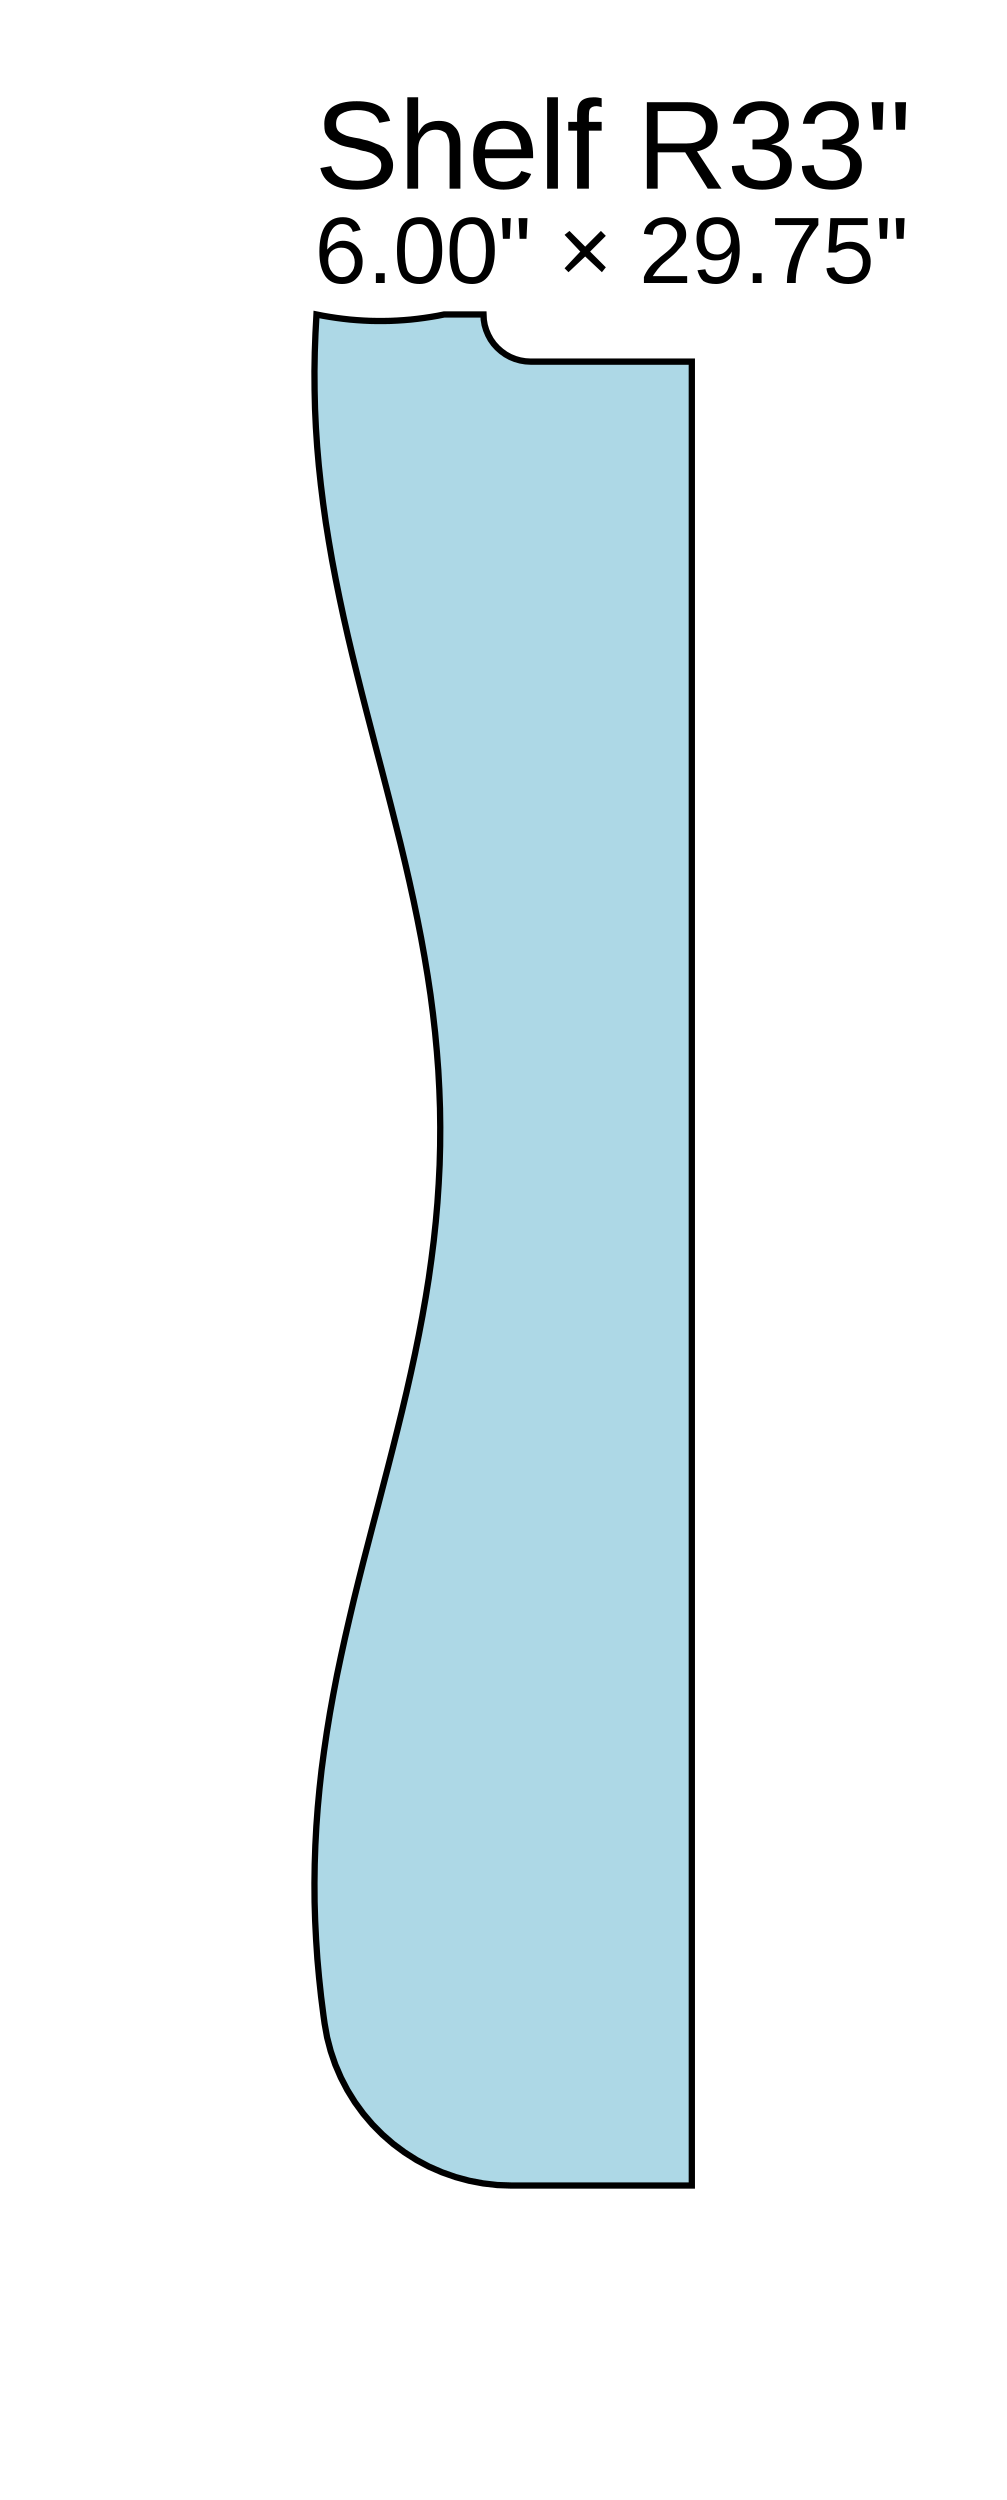
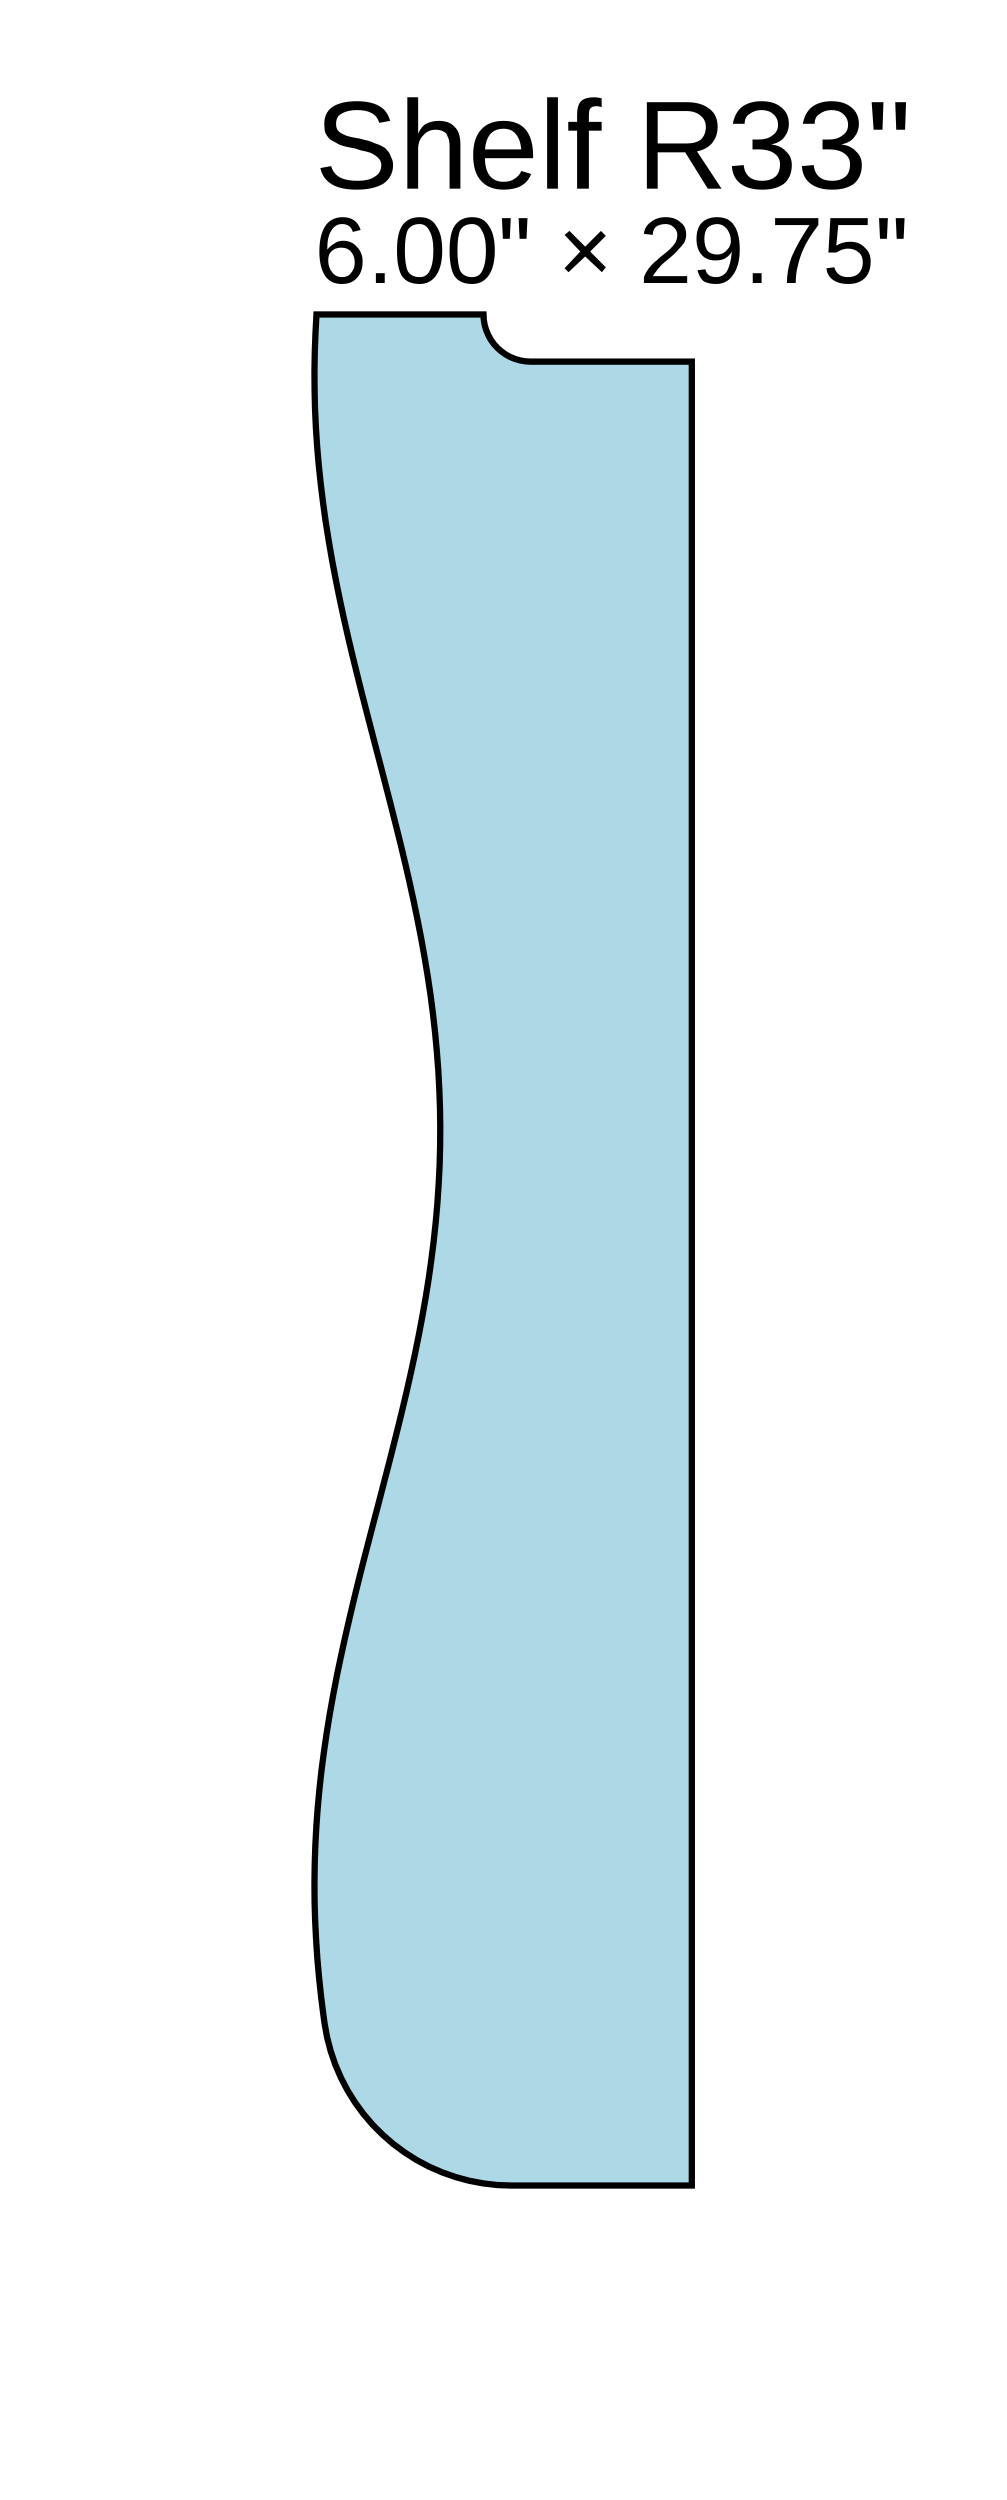
<svg xmlns="http://www.w3.org/2000/svg" width="16in" height="39.75in" viewBox="37 -5.75 16 39.75">
-   <path d="M 48.0,0.0 L 45.438,0.0 L 45.438,0.0 L 45.354,-0.005 L 45.271,-0.019 L 45.19,-0.042 L 45.112,-0.074 L 45.038,-0.115 L 44.97,-0.164 L 44.907,-0.22 L 44.851,-0.282 L 44.802,-0.351 L 44.762,-0.425 L 44.73,-0.502 L 44.706,-0.583 L 44.692,-0.666 L 44.688,-0.75 L 44.25,-0.75 L 44.062,-0.75 L 43.957,-0.729 L 43.851,-0.711 L 43.745,-0.695 L 43.638,-0.681 L 43.531,-0.669 L 43.424,-0.66 L 43.316,-0.653 L 43.209,-0.648 L 43.101,-0.646 L 42.994,-0.646 L 42.886,-0.648 L 42.779,-0.653 L 42.671,-0.66 L 42.564,-0.669 L 42.457,-0.681 L 42.35,-0.695 L 42.244,-0.711 L 42.138,-0.729 L 42.032,-0.75 L 42.016,-0.449 L 42.005,-0.149 L 42,0.152 L 42.002,0.452 L 42.009,0.753 L 42.023,1.053 L 42.043,1.354 L 42.069,1.654 L 42.101,1.955 L 42.138,2.255 L 42.18,2.556 L 42.228,2.856 L 42.28,3.157 L 42.337,3.457 L 42.398,3.758 L 42.462,4.058 L 42.53,4.359 L 42.601,4.659 L 42.675,4.96 L 42.75,5.26 L 42.827,5.561 L 42.905,5.861 L 42.983,6.162 L 43.062,6.462 L 43.14,6.763 L 43.217,7.063 L 43.293,7.364 L 43.368,7.664 L 43.44,7.965 L 43.509,8.265 L 43.575,8.566 L 43.637,8.866 L 43.696,9.167 L 43.75,9.467 L 43.8,9.768 L 43.845,10.068 L 43.884,10.369 L 43.918,10.669 L 43.946,10.97 L 43.969,11.27 L 43.985,11.571 L 43.996,11.871 L 44,12.172 L 43.998,12.472 L 43.99,12.773 L 43.975,13.073 L 43.955,13.374 L 43.929,13.674 L 43.897,13.975 L 43.859,14.275 L 43.817,14.576 L 43.769,14.876 L 43.716,15.177 L 43.659,15.477 L 43.598,15.778 L 43.533,16.078 L 43.465,16.379 L 43.394,16.679 L 43.32,16.98 L 43.245,17.28 L 43.168,17.581 L 43.09,17.881 L 43.012,18.182 L 42.933,18.482 L 42.855,18.783 L 42.777,19.083 L 42.701,19.384 L 42.627,19.684 L 42.556,19.985 L 42.487,20.285 L 42.421,20.586 L 42.358,20.886 L 42.3,21.187 L 42.246,21.487 L 42.197,21.788 L 42.153,22.088 L 42.113,22.389 L 42.08,22.689 L 42.052,22.99 L 42.03,23.29 L 42.014,23.591 L 42.004,23.891 L 42,24.192 L 42.002,24.492 L 42.011,24.793 L 42.026,25.093 L 42.046,25.394 L 42.073,25.694 L 42.105,25.995 L 42.143,26.295 L 42.161,26.423 L 42.201,26.645 L 42.258,26.863 L 42.331,27.077 L 42.42,27.284 L 42.524,27.484 L 42.643,27.676 L 42.776,27.858 L 42.922,28.03 L 43.081,28.19 L 43.251,28.338 L 43.433,28.473 L 43.623,28.594 L 43.822,28.7 L 44.029,28.79 L 44.242,28.865 L 44.46,28.924 L 44.681,28.966 L 44.905,28.992 L 45.131,29.0 L 48.0,29.0 Z" fill="lightblue" stroke="black" stroke-width="0.1" />
+   <path d="M 48.0,0.0 L 45.438,0.0 L 45.438,0.0 L 45.354,-0.005 L 45.271,-0.019 L 45.19,-0.042 L 45.112,-0.074 L 45.038,-0.115 L 44.97,-0.164 L 44.907,-0.22 L 44.851,-0.282 L 44.802,-0.351 L 44.762,-0.425 L 44.73,-0.502 L 44.706,-0.583 L 44.692,-0.666 L 44.688,-0.75 L 44.062,-0.75 L 42.032,-0.75 L 42.016,-0.449 L 42.005,-0.149 L 42,0.152 L 42.002,0.452 L 42.009,0.753 L 42.023,1.053 L 42.043,1.354 L 42.069,1.654 L 42.101,1.955 L 42.138,2.255 L 42.18,2.556 L 42.228,2.856 L 42.28,3.157 L 42.337,3.457 L 42.398,3.758 L 42.462,4.058 L 42.53,4.359 L 42.601,4.659 L 42.675,4.96 L 42.75,5.26 L 42.827,5.561 L 42.905,5.861 L 42.983,6.162 L 43.062,6.462 L 43.14,6.763 L 43.217,7.063 L 43.293,7.364 L 43.368,7.664 L 43.44,7.965 L 43.509,8.265 L 43.575,8.566 L 43.637,8.866 L 43.696,9.167 L 43.75,9.467 L 43.8,9.768 L 43.845,10.068 L 43.884,10.369 L 43.918,10.669 L 43.946,10.97 L 43.969,11.27 L 43.985,11.571 L 43.996,11.871 L 44,12.172 L 43.998,12.472 L 43.99,12.773 L 43.975,13.073 L 43.955,13.374 L 43.929,13.674 L 43.897,13.975 L 43.859,14.275 L 43.817,14.576 L 43.769,14.876 L 43.716,15.177 L 43.659,15.477 L 43.598,15.778 L 43.533,16.078 L 43.465,16.379 L 43.394,16.679 L 43.32,16.98 L 43.245,17.28 L 43.168,17.581 L 43.09,17.881 L 43.012,18.182 L 42.933,18.482 L 42.855,18.783 L 42.777,19.083 L 42.701,19.384 L 42.627,19.684 L 42.556,19.985 L 42.487,20.285 L 42.421,20.586 L 42.358,20.886 L 42.3,21.187 L 42.246,21.487 L 42.197,21.788 L 42.153,22.088 L 42.113,22.389 L 42.08,22.689 L 42.052,22.99 L 42.03,23.29 L 42.014,23.591 L 42.004,23.891 L 42,24.192 L 42.002,24.492 L 42.011,24.793 L 42.026,25.093 L 42.046,25.394 L 42.073,25.694 L 42.105,25.995 L 42.143,26.295 L 42.161,26.423 L 42.201,26.645 L 42.258,26.863 L 42.331,27.077 L 42.42,27.284 L 42.524,27.484 L 42.643,27.676 L 42.776,27.858 L 42.922,28.03 L 43.081,28.19 L 43.251,28.338 L 43.433,28.473 L 43.623,28.594 L 43.822,28.7 L 44.029,28.79 L 44.242,28.865 L 44.46,28.924 L 44.681,28.966 L 44.905,28.992 L 45.131,29.0 L 48.0,29.0 Z" fill="lightblue" stroke="black" stroke-width="0.1" />
  <text x="42" y="-2.75" font-size="2" font-family="Arial">
    Shelf R33"
  </text>
  <text x="42" y="-1.25" font-size="1.5" font-family="Arial">
    6.00" × 29.75"
  </text>
</svg>
